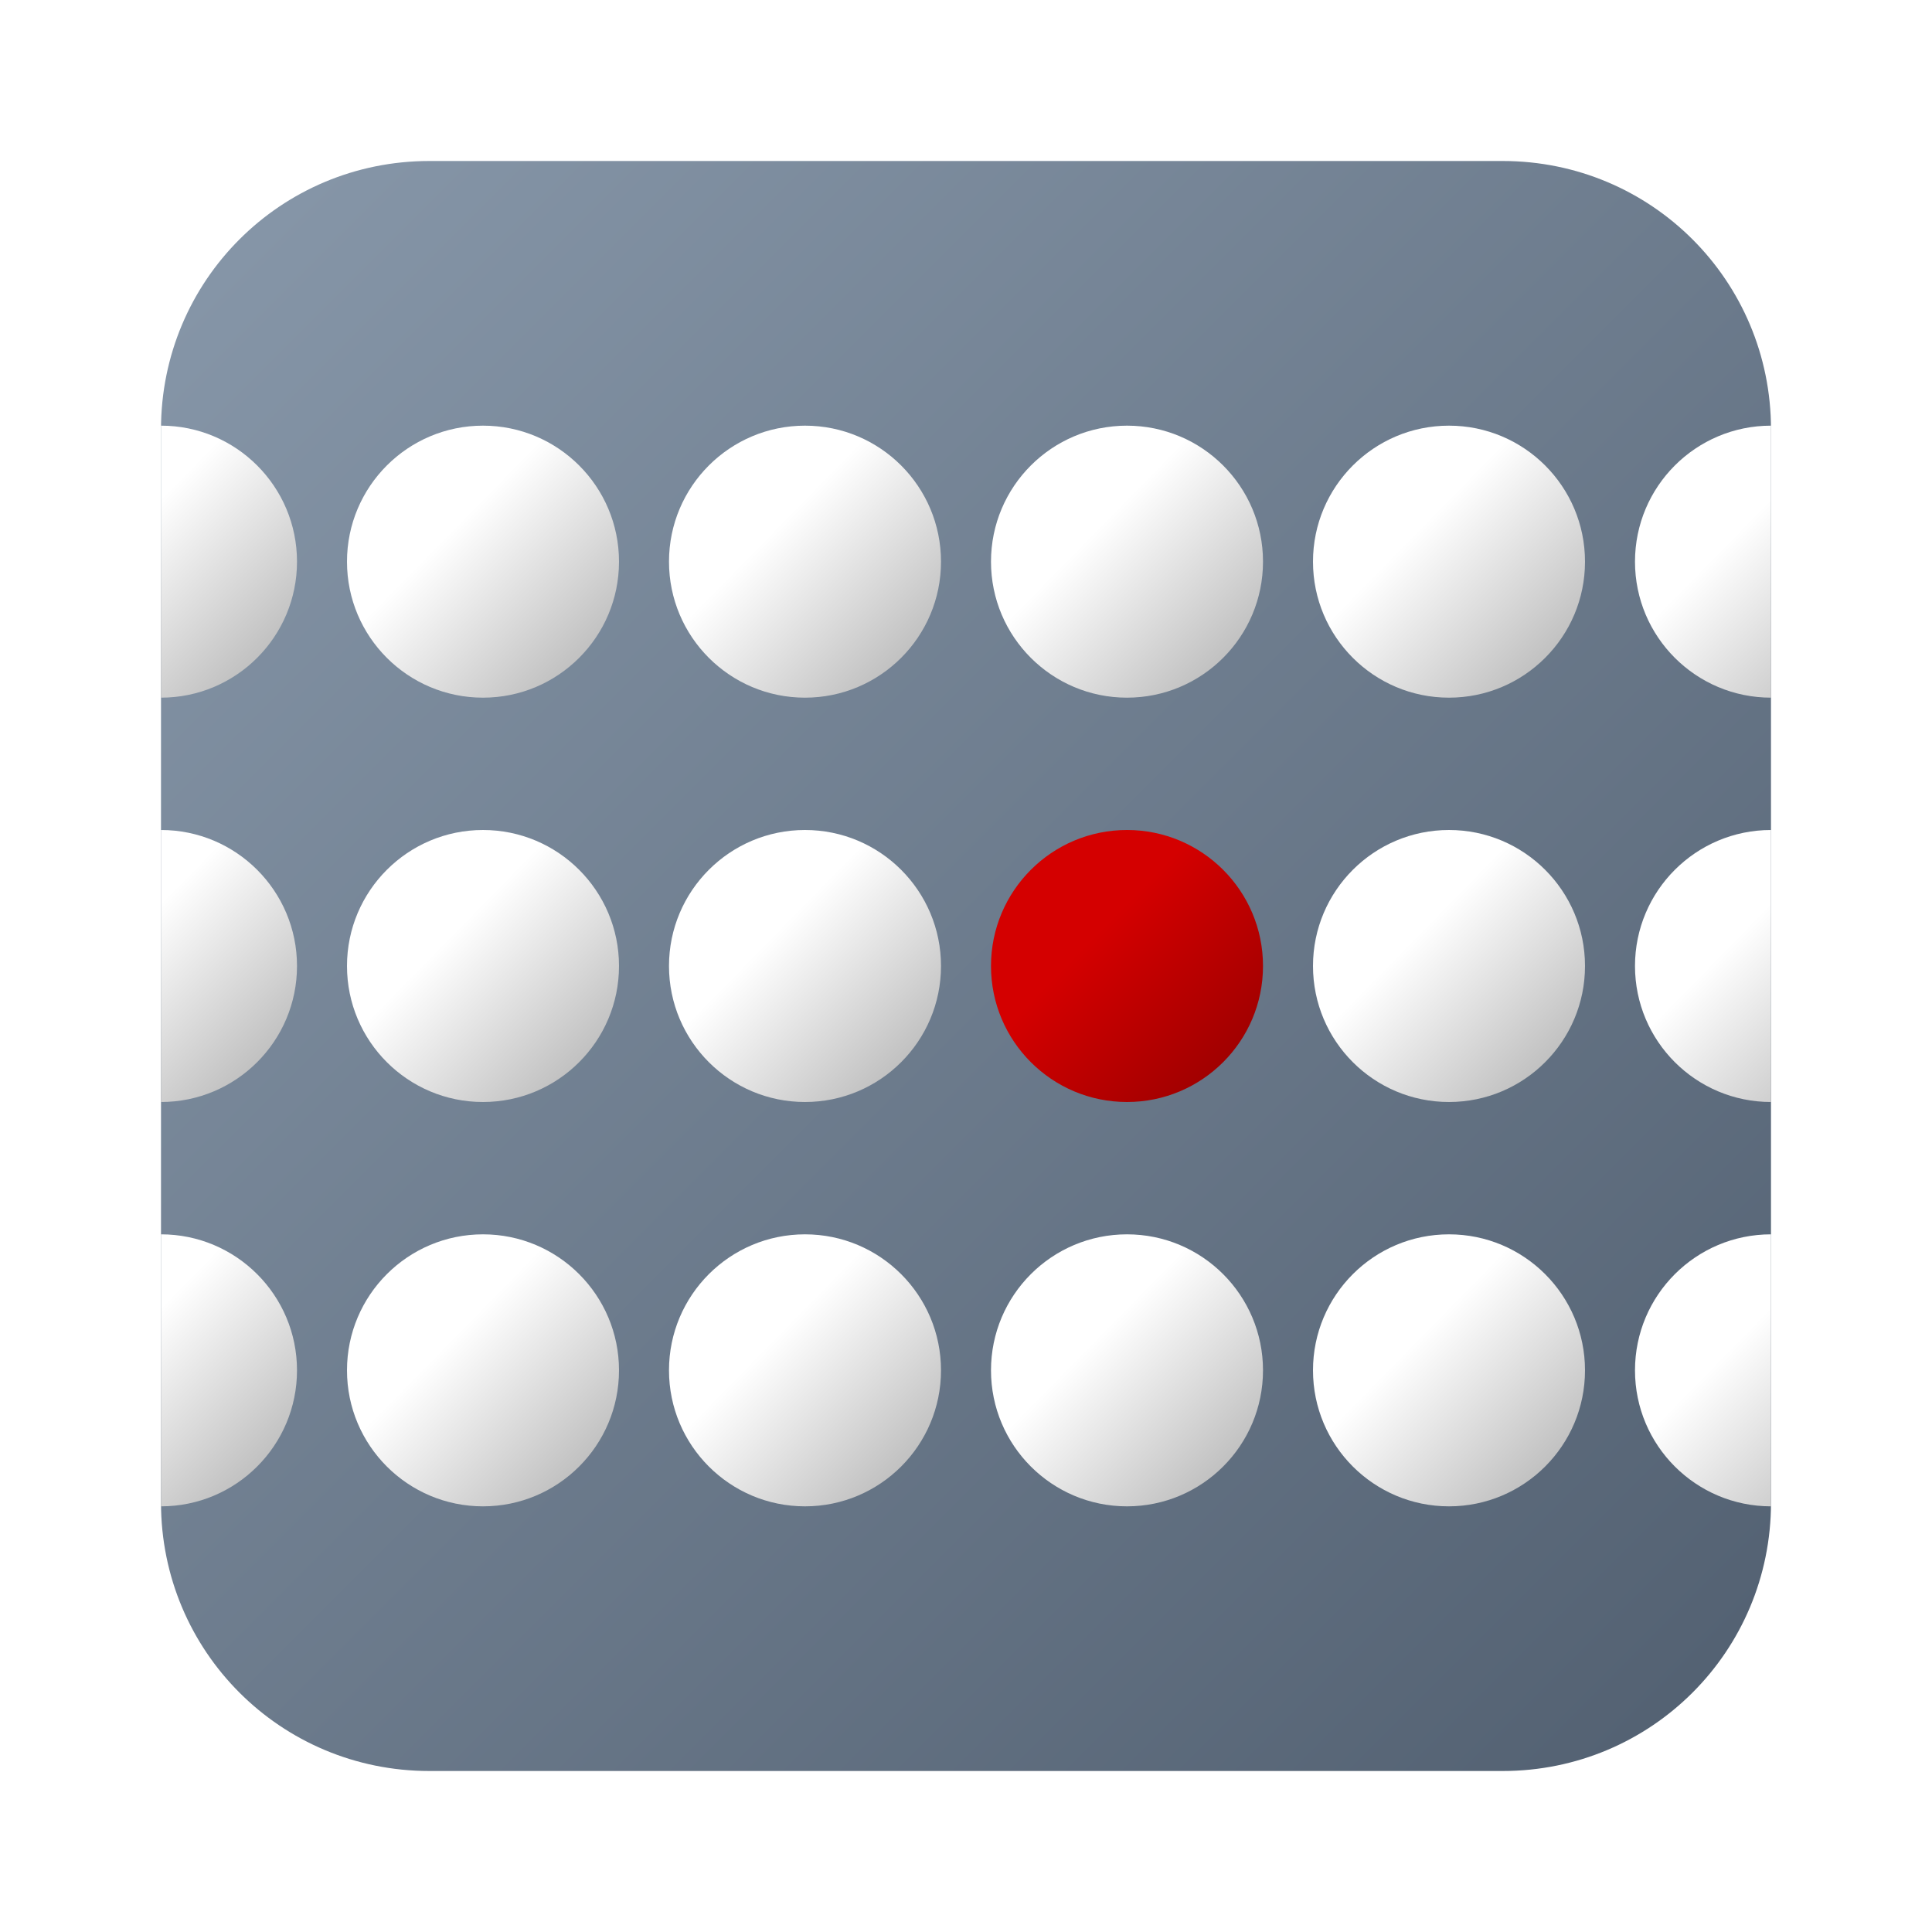
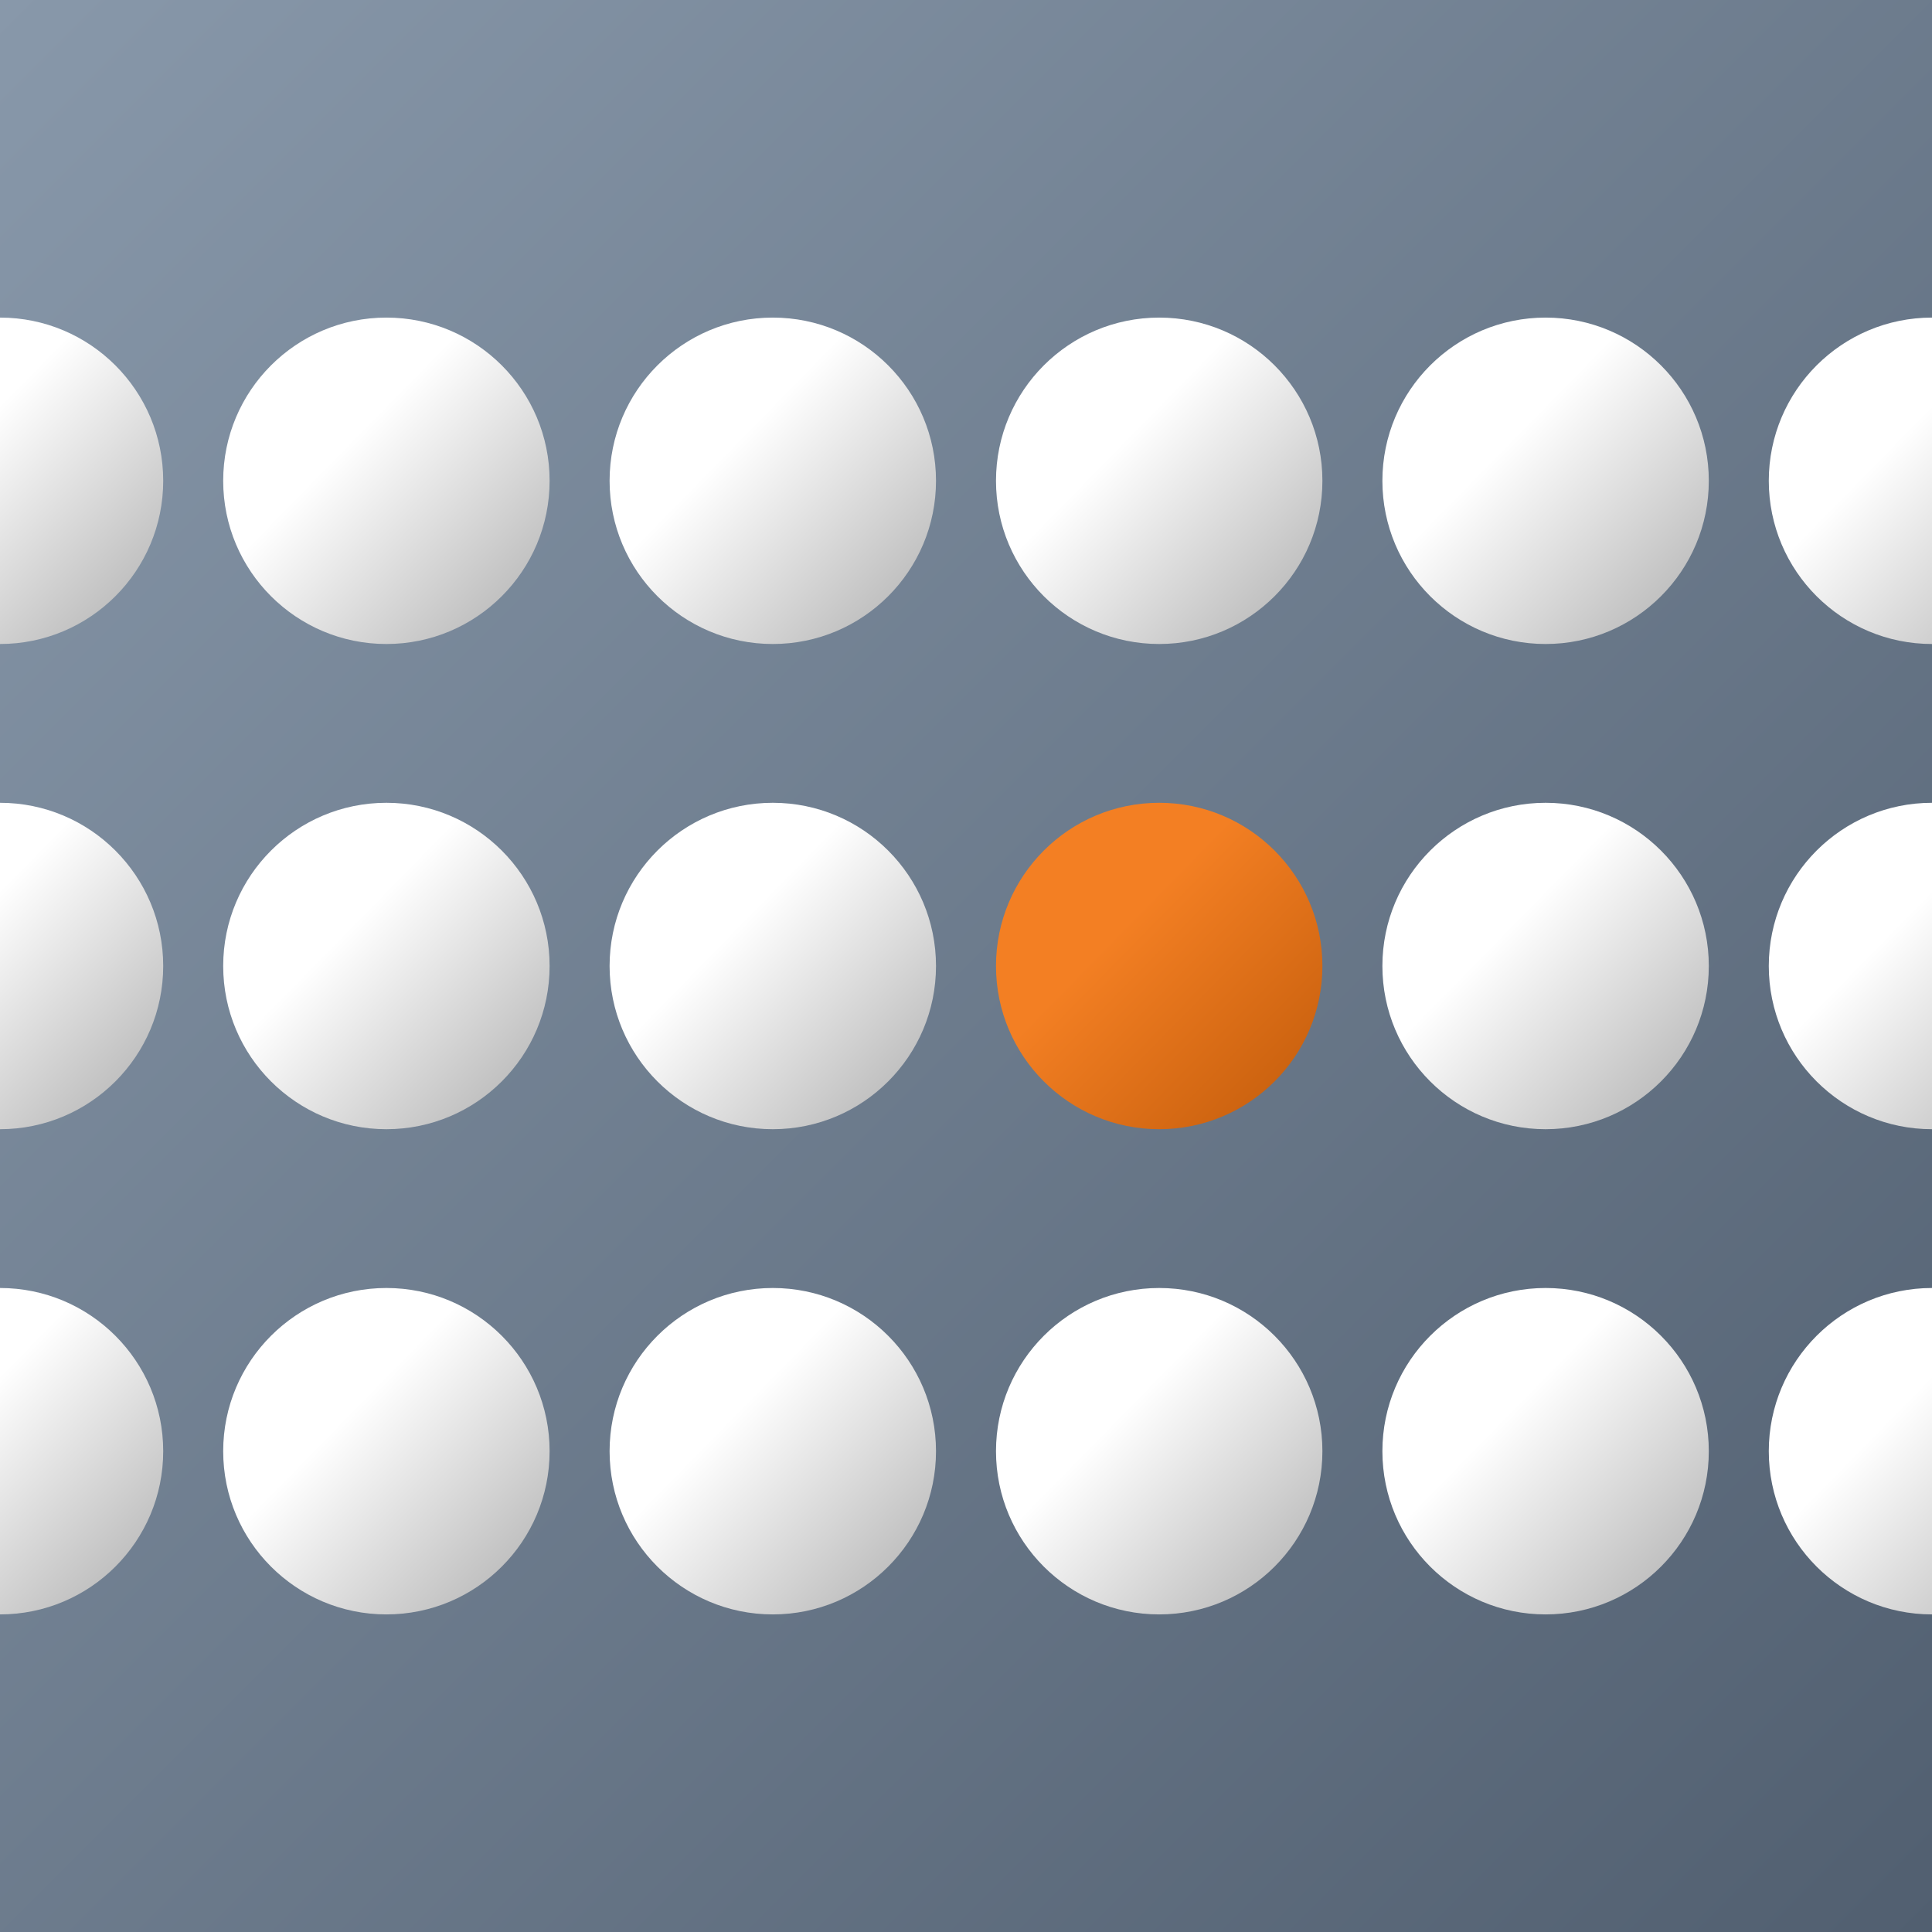
<svg xmlns="http://www.w3.org/2000/svg" xmlns:xlink="http://www.w3.org/1999/xlink" width="512" height="512" viewBox="0 0 512 512" version="1.1" id="svg5">
  <defs id="defs2">
    <linearGradient id="linearGradient5127">
-       <stop style="stop-color:#d40000;stop-opacity:1" offset="0" id="stop5123" />
-       <stop style="stop-color:#940000;stop-opacity:1" offset="1" id="stop5125" />
+       <stop style="stop-color:#f37f23;stop-opacity:1" offset="0" id="stop5123" />
+       <stop style="stop-color:#c35c0b;stop-opacity:1" offset="1" id="stop5125" />
    </linearGradient>
    <linearGradient id="linearGradient2236">
      <stop style="stop-color:#ffffff;stop-opacity:1;" offset="0" id="stop2232" />
      <stop style="stop-color:#b1b1b1;stop-opacity:1" offset="1" id="stop2234" />
    </linearGradient>
    <linearGradient id="linearGradient954">
      <stop style="stop-color:#8898aa;stop-opacity:1" offset="0" id="stop950" />
      <stop style="stop-color:#515f70;stop-opacity:1" offset="1" id="stop952" />
    </linearGradient>
-     <linearGradient xlink:href="#linearGradient954" id="linearGradient956" x1="0" y1="0" x2="512" y2="512" gradientUnits="userSpaceOnUse" gradientTransform="matrix(0.8333333,0,0,0.8333333,17.06667,20.84641)" />
    <linearGradient xlink:href="#linearGradient2236" id="linearGradient2924" gradientUnits="userSpaceOnUse" x1="128.015" y1="264.962" x2="179.618" y2="315.573" gradientTransform="translate(-138.1059,-104.1457)" />
    <linearGradient xlink:href="#linearGradient5127" id="linearGradient4780" gradientUnits="userSpaceOnUse" gradientTransform="translate(169.0941,-104.1457)" x1="128.015" y1="264.962" x2="179.618" y2="315.573" />
    <linearGradient xlink:href="#linearGradient2236" id="linearGradient13676" gradientUnits="userSpaceOnUse" gradientTransform="translate(-138.1059,-104.1457)" x1="128.015" y1="264.962" x2="179.618" y2="315.573" />
    <linearGradient xlink:href="#linearGradient2236" id="linearGradient13815" gradientUnits="userSpaceOnUse" gradientTransform="translate(-138.1059,66.52066)" x1="128.015" y1="264.962" x2="179.618" y2="315.573" />
    <linearGradient xlink:href="#linearGradient2236" id="linearGradient13978" gradientUnits="userSpaceOnUse" gradientTransform="translate(373.8941,-104.1457)" x1="128.015" y1="264.962" x2="179.618" y2="315.573" />
    <linearGradient xlink:href="#linearGradient2236" id="linearGradient13983" gradientUnits="userSpaceOnUse" gradientTransform="translate(373.8941,66.52095)" x1="128.015" y1="264.962" x2="179.618" y2="315.573" />
    <linearGradient xlink:href="#linearGradient2236" id="linearGradient14604" gradientUnits="userSpaceOnUse" gradientTransform="translate(-138.1059,66.52066)" x1="128.015" y1="264.962" x2="179.618" y2="315.573" />
    <linearGradient xlink:href="#linearGradient2236" id="linearGradient14606" gradientUnits="userSpaceOnUse" gradientTransform="translate(373.8941,66.52095)" x1="128.015" y1="264.962" x2="179.618" y2="315.573" />
+     <linearGradient xlink:href="#linearGradient954" id="linearGradient2014" x1="-25.6" y1="-21.82" x2="486.4" y2="490.18" gradientUnits="userSpaceOnUse" />
  </defs>
  <g id="layer1">
    <g id="g1515" transform="translate(25.6,21.82025)">
-       <path id="rect846" style="fill:url(#linearGradient956);fill-opacity:1;stroke-width:0.833" d="m 88.178,20.846 c -39.396,0 -71.112,31.716 -71.112,71.112 V 376.401 c 0,39.396 31.716,71.112 71.112,71.112 h 284.443 c 39.396,0 71.112,-31.716 71.112,-71.112 V 91.958 c 0,-39.396 -31.716,-71.112 -71.112,-71.112 z" />
-       <g id="g14923" transform="matrix(0.8333333,0,0,0.8333333,17.06667,91.95751)">
+       <rect style="fill:url(#linearGradient2014);stroke-width:5;fill-opacity:1" id="rect2006" width="512" height="512" x="-25.6" y="-21.82" />
+       <g id="g14923" transform="translate(-25.6,63.51306)">
        <path id="path1002" style="fill:url(#linearGradient2924)" d="M 43.251,170.667 A 43.251,43.251 0 0 1 4e-6,213.918 43.251,43.251 0 0 1 -43.251,170.667 43.251,43.251 0 0 1 4e-6,127.415 43.251,43.251 0 0 1 43.251,170.667 Z" transform="translate(102.4,1.5e-5)" />
        <path id="path1002-5" style="fill:url(#linearGradient13676)" d="m 0,127.416 v 86.502 A 43.251,43.251 0 0 0 43.252,170.666 43.251,43.251 0 0 0 0,127.416 Z" />
        <path id="path1002-1-3" style="fill:url(#linearGradient4780)" d="M 350.451,170.667 A 43.251,43.251 0 0 1 307.2,213.918 43.251,43.251 0 0 1 263.949,170.667 43.251,43.251 0 0 1 307.2,127.415 43.251,43.251 0 0 1 350.451,170.667 Z" />
        <use x="0" y="0" xlink:href="#path1002" id="use12434-6" transform="translate(102.4)" width="100%" height="100%" />
        <use x="0" y="0" xlink:href="#path1002" id="use12434-61" transform="translate(307.2,-1.0000005e-5)" width="100%" height="100%" />
        <path id="use12434-9" style="fill:url(#linearGradient13978)" d="m 512,127.416 a 43.251,43.251 0 0 0 -43.252,43.25 A 43.251,43.251 0 0 0 512,213.918 Z" />
      </g>
-       <g id="g14339" transform="matrix(0.8333333,0,0,0.8333333,17.06667,56.88889)">
+       <g id="g14339" transform="translate(-25.6,21.43072)">
        <path id="path1002-5-7" style="fill:url(#linearGradient13815)" d="m 0,298.082 v 86.502 A 43.251,43.251 0 0 0 43.252,341.332 43.251,43.251 0 0 0 0,298.082 Z" />
        <path id="use12434-9-9" style="fill:url(#linearGradient13983)" d="M 512,298.082 A 43.251,43.251 0 0 0 468.748,341.334 43.251,43.251 0 0 0 512,384.584 Z" />
        <use x="0" y="0" xlink:href="#path1002" id="use12434-9-9-3" transform="translate(204.8,170.6667)" width="100%" height="100%" />
        <use x="0" y="0" xlink:href="#path1002" id="use12434-9-9-1" transform="translate(102.4,170.6667)" width="100%" height="100%" />
        <use x="0" y="0" xlink:href="#path1002" id="use12434-9-9-9" transform="translate(0,170.6667)" width="100%" height="100%" />
        <use x="0" y="0" xlink:href="#path1002" id="use12434-9-9-4" transform="translate(307.2,170.6667)" width="100%" height="100%" />
      </g>
-       <g id="g14339-5" transform="matrix(0.8333333,0,0,0.8333333,17.06667,-157.418)">
+       <g id="g14339-5" transform="translate(-25.6,-235.7375)">
        <path id="path1002-5-7-7" style="fill:url(#linearGradient14604)" d="m 0,298.082 v 86.502 A 43.251,43.251 0 0 0 43.252,341.332 43.251,43.251 0 0 0 0,298.082 Z" />
        <path id="use12434-9-9-0" style="fill:url(#linearGradient14606)" d="M 512,298.082 A 43.251,43.251 0 0 0 468.748,341.334 43.251,43.251 0 0 0 512,384.584 Z" />
        <use x="0" y="0" xlink:href="#path1002" id="use12434-9-9-3-0" transform="translate(204.8,170.6667)" width="100%" height="100%" />
        <use x="0" y="0" xlink:href="#path1002" id="use12434-9-9-1-5" transform="translate(102.4,170.6667)" width="100%" height="100%" />
        <use x="0" y="0" xlink:href="#path1002" id="use12434-9-9-9-6" transform="translate(0,170.6667)" width="100%" height="100%" />
        <use x="0" y="0" xlink:href="#path1002" id="use12434-9-9-4-7" transform="translate(307.2,170.6667)" width="100%" height="100%" />
      </g>
    </g>
  </g>
</svg>
